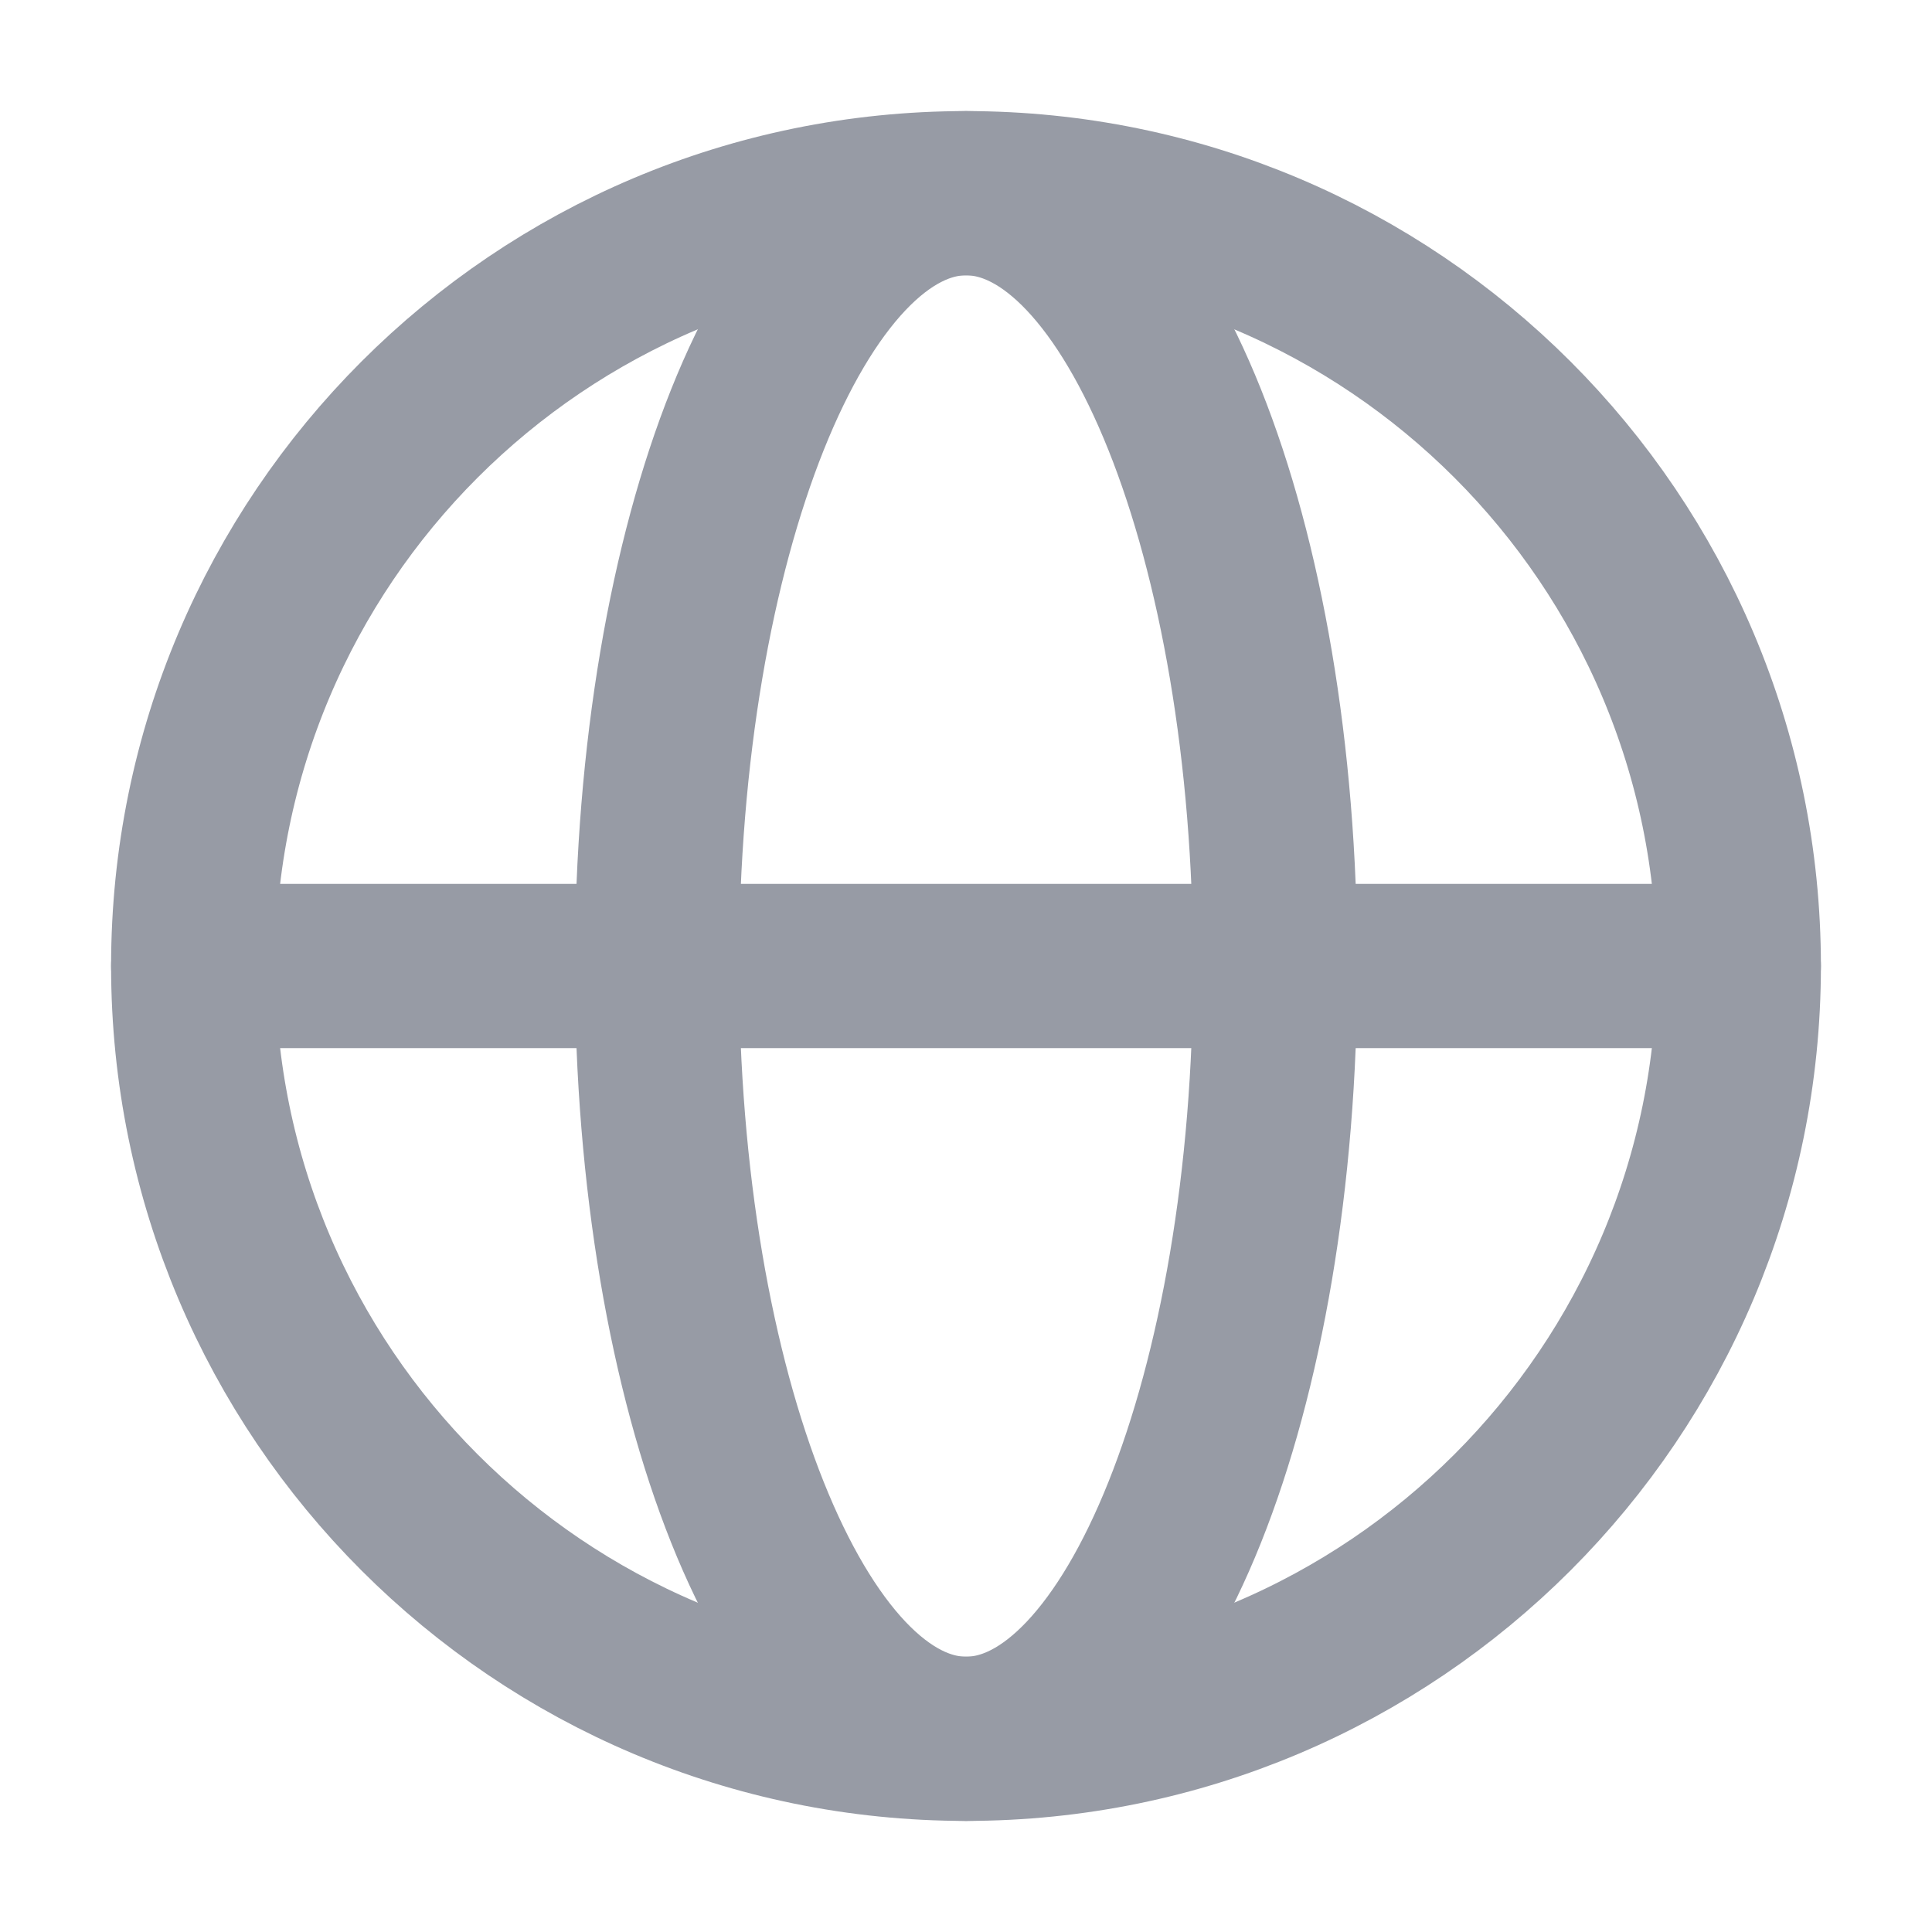
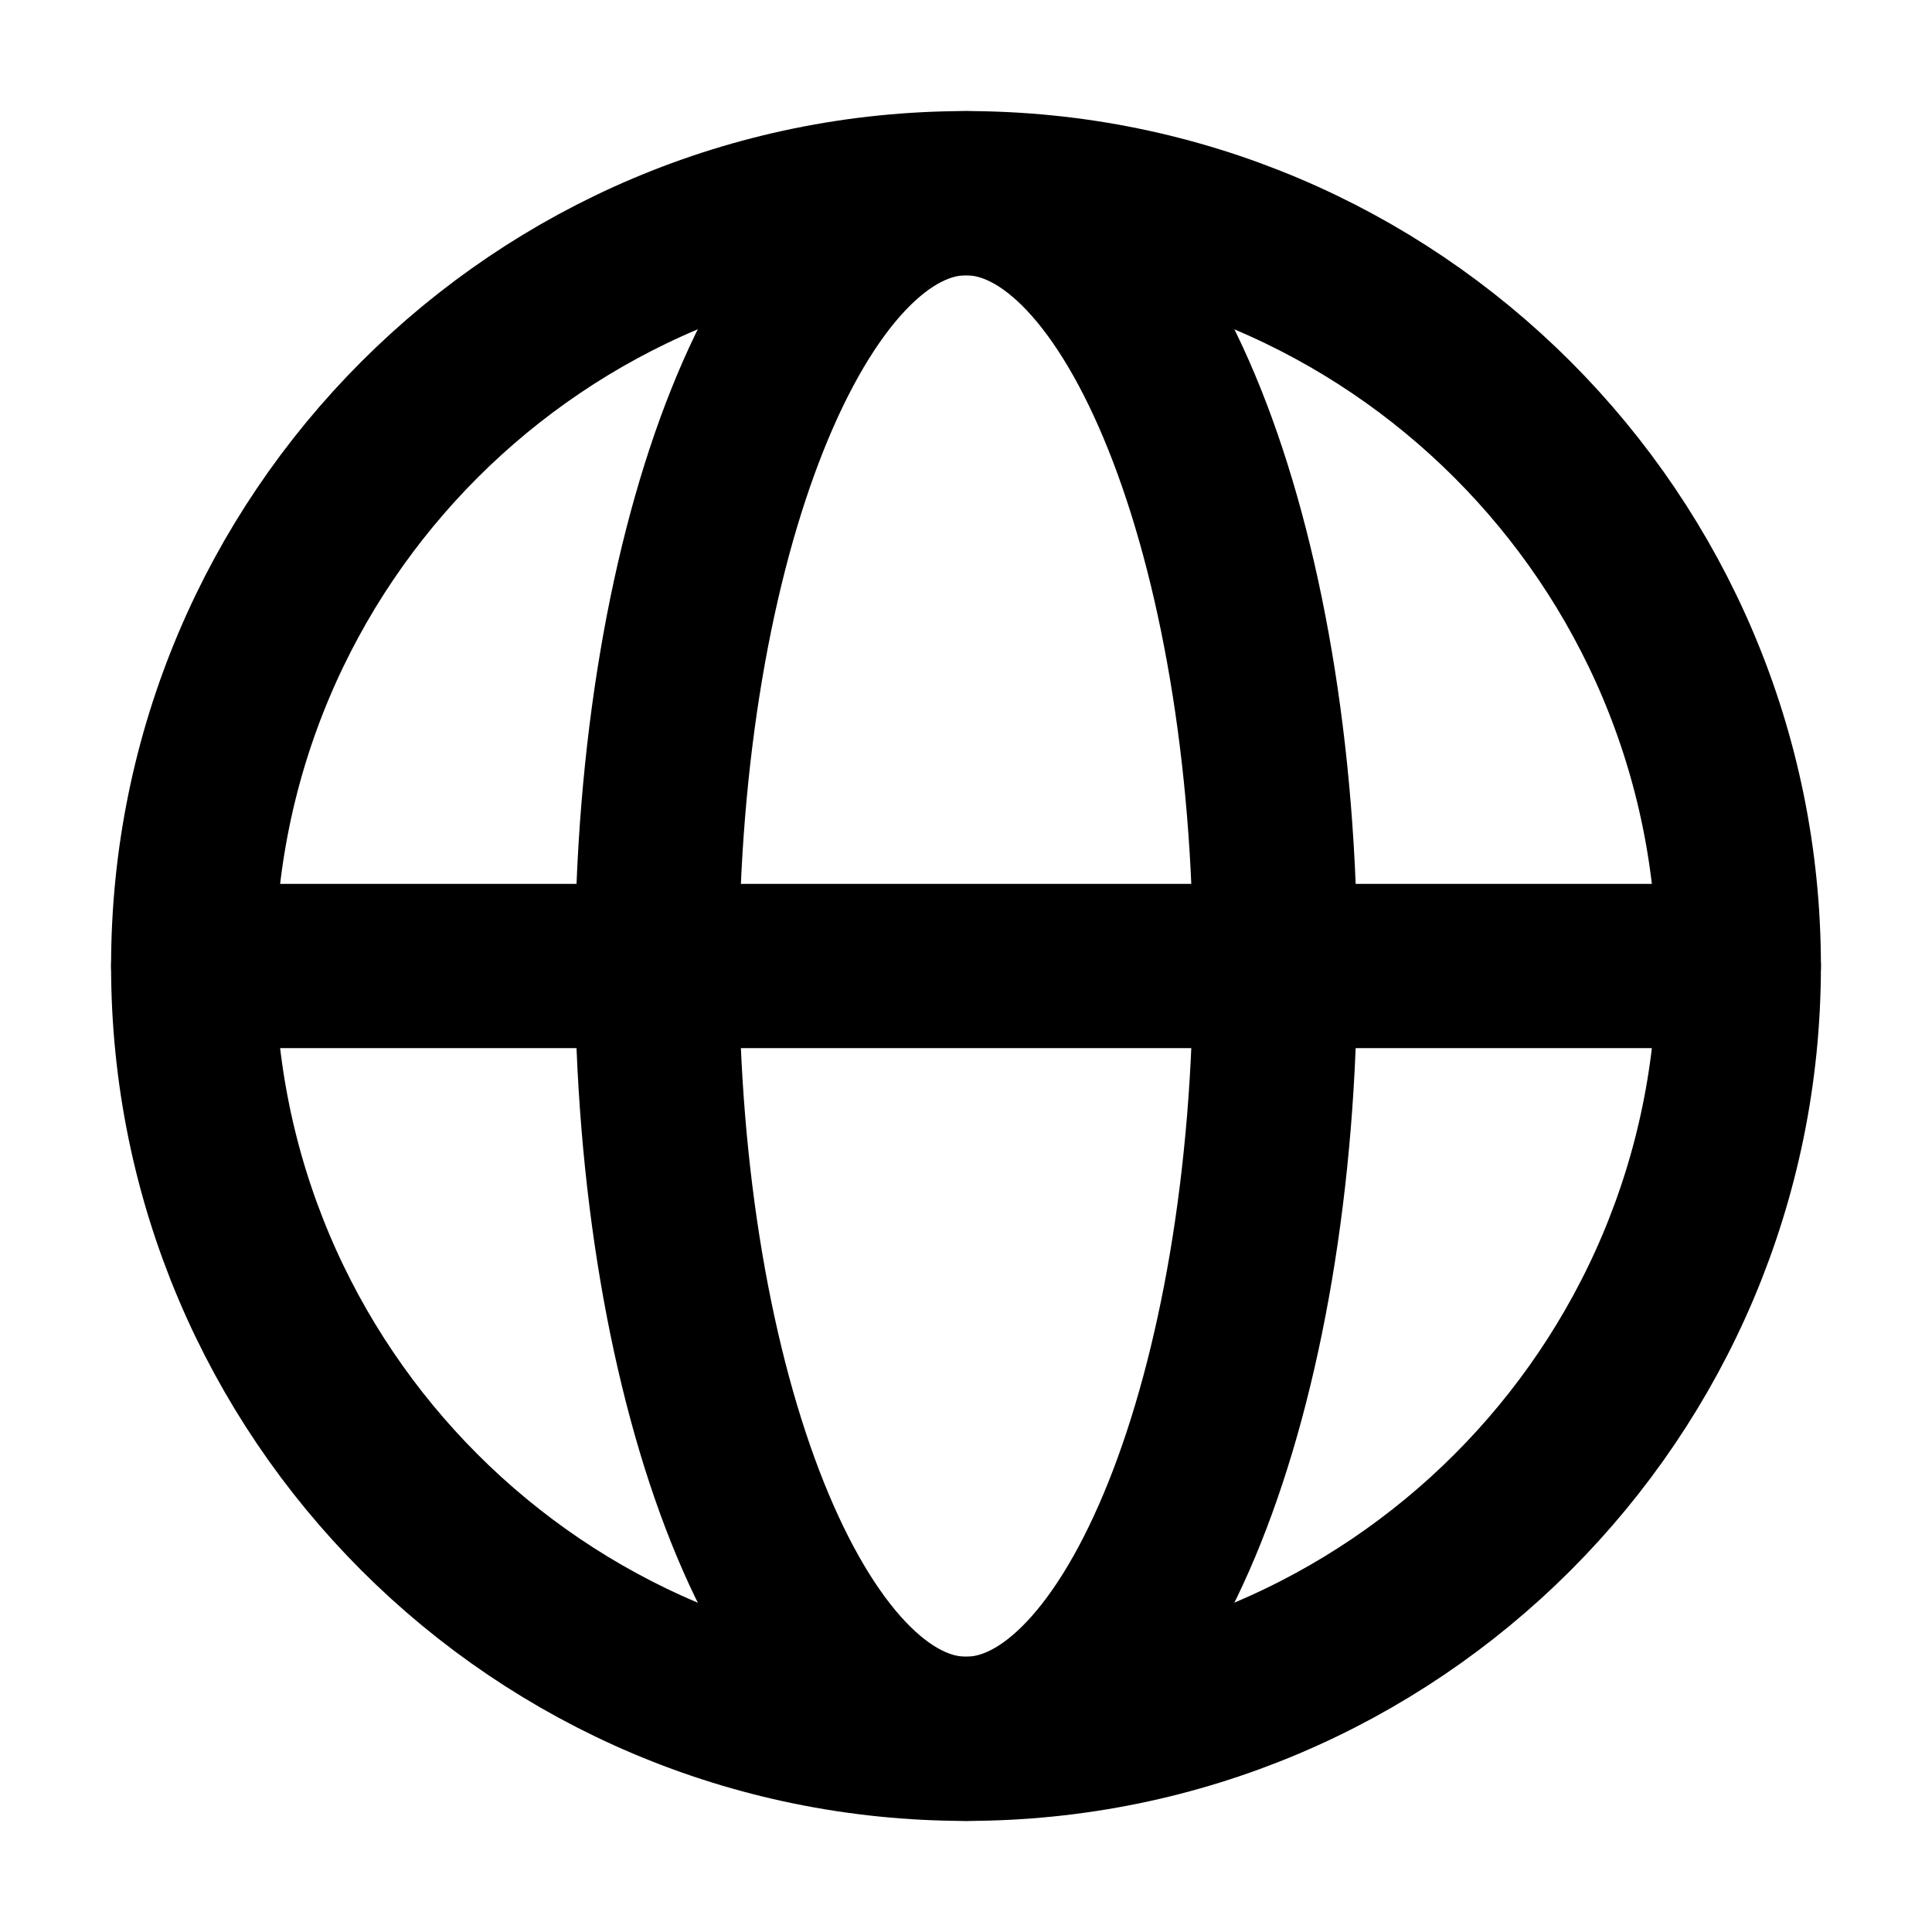
<svg xmlns="http://www.w3.org/2000/svg" width="20" height="20" viewBox="0 0 20 20" fill="none">
  <g id="language_nor_light">
    <g id="Group 104">
-       <path id="Vector" fill-rule="evenodd" clip-rule="evenodd" d="M10 18C14.418 18 18 14.418 18 10C18 5.582 14.418 2 10 2C5.582 2 2 5.582 2 10C2 14.418 5.582 18 10 18Z" stroke="#979BA5" stroke-width="1.7" stroke-linecap="round" stroke-linejoin="round" />
-       <path id="Vector_2" d="M2 10H18" stroke="#979BA5" stroke-width="1.7" stroke-linecap="round" stroke-linejoin="round" />
-       <path id="Vector_3" fill-rule="evenodd" clip-rule="evenodd" d="M10.001 18C11.768 18 13.201 14.418 13.201 10C13.201 5.582 11.768 2 10.001 2C8.233 2 6.801 5.582 6.801 10C6.801 14.418 8.233 18 10.001 18Z" stroke="#979BA5" stroke-width="1.7" stroke-linecap="round" stroke-linejoin="round" />
+       <path id="Vector" fill-rule="evenodd" clip-rule="evenodd" d="M10 18C14.418 18 18 14.418 18 10C18 5.582 14.418 2 10 2C5.582 2 2 5.582 2 10C2 14.418 5.582 18 10 18Z" stroke="currentColor" stroke-width="1.7" stroke-linecap="round" stroke-linejoin="round" />
+       <path id="Vector_2" d="M2 10H18" stroke="currentColor" stroke-width="1.7" stroke-linecap="round" stroke-linejoin="round" />
+       <path id="Vector_3" fill-rule="evenodd" clip-rule="evenodd" d="M10.001 18C11.768 18 13.201 14.418 13.201 10C13.201 5.582 11.768 2 10.001 2C8.233 2 6.801 5.582 6.801 10C6.801 14.418 8.233 18 10.001 18Z" stroke="currentColor" stroke-width="1.7" stroke-linecap="round" stroke-linejoin="round" />
    </g>
  </g>
</svg>
